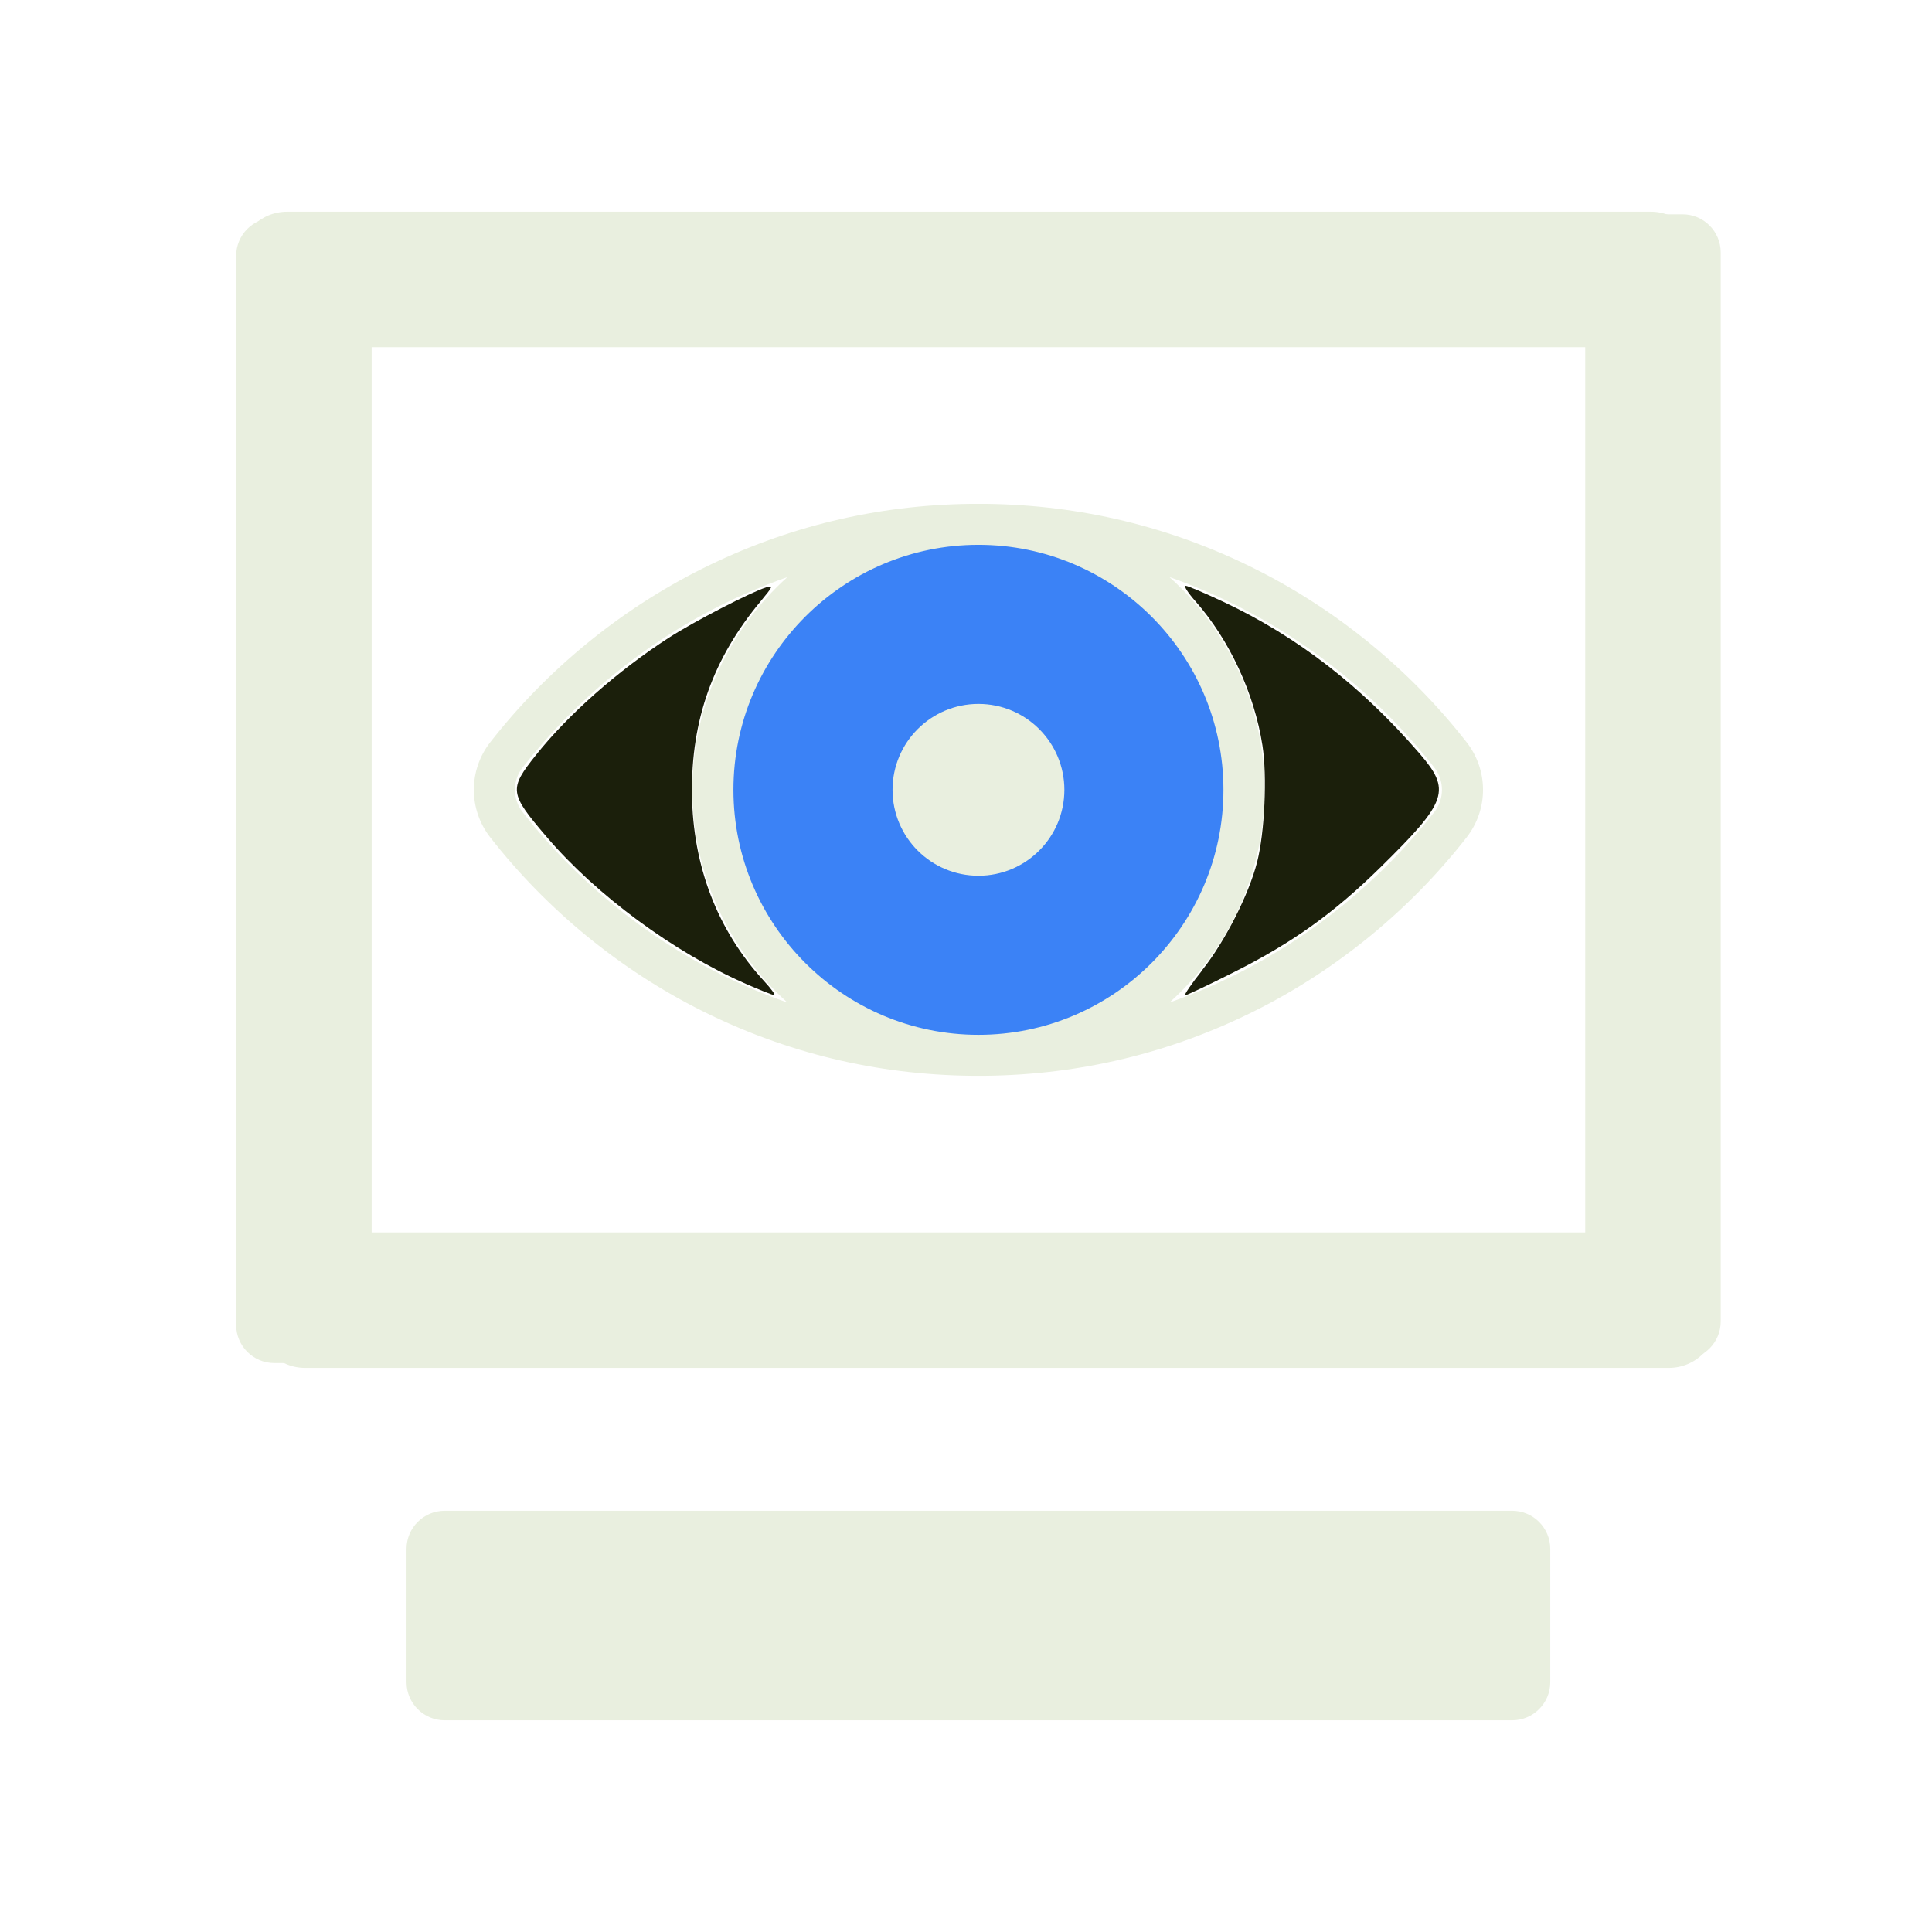
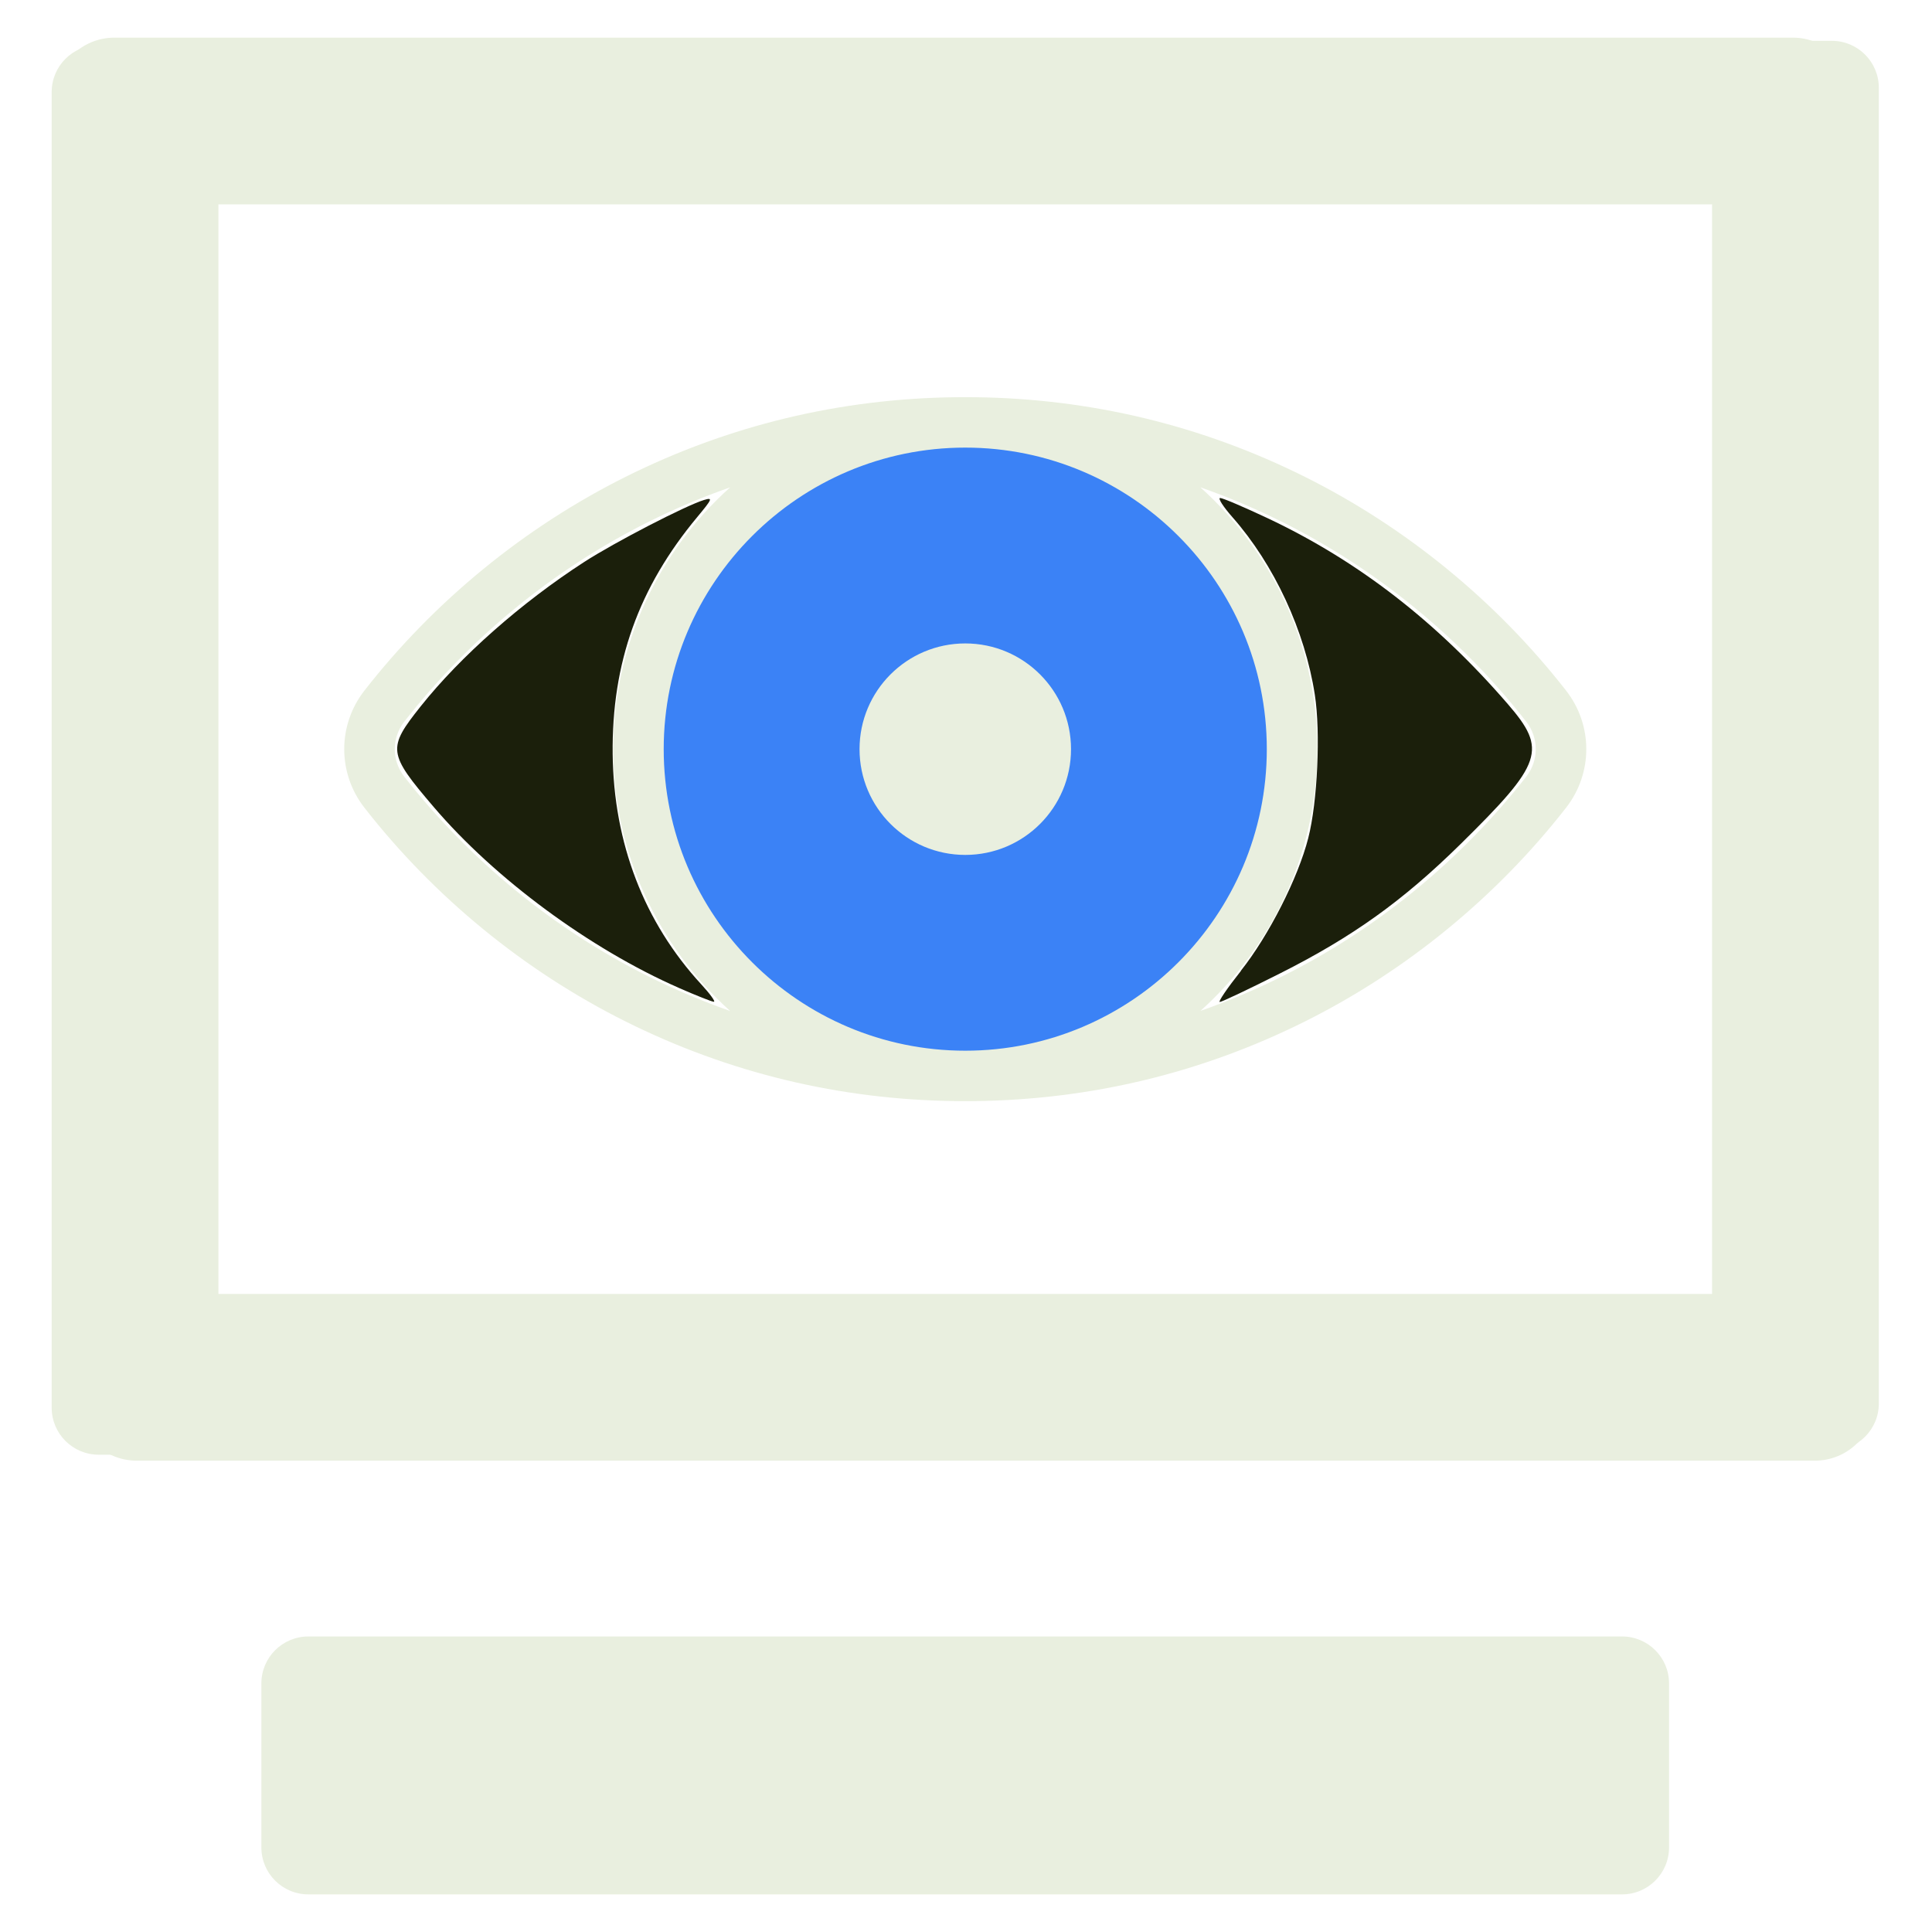
- <svg xmlns="http://www.w3.org/2000/svg" width="32" height="32" viewBox="0 0 24 24" version="1.1" id="svg5">
+ <svg xmlns="http://www.w3.org/2000/svg" width="48" height="48" viewBox="2.412 2.25 19.5 19.5" version="1.1" id="svg5">
  <defs id="defs5" />
  <g id="g10" transform="translate(0,-0.166729)">
    <g id="g5" transform="matrix(0.6894536,0,0,0.6894536,3.793,1.446965)">
      <g id="g6" transform="matrix(1.401785,0,0,1.401785,-33.76304,-10.76958)">
        <circle cx="32.737" cy="16.51" r="3.259" fill="#1B1F0B" id="circle4-4" style="fill:#3b82f6;fill-opacity:1" />
      </g>
      <circle cx="12.128" cy="12.374" r="1.548" fill="#3b82f6" id="circle5" style="fill:#E9EFDF;fill-opacity:1;stroke-width:1.402" />
      <g id="g5-7" transform="matrix(0.0355136,0,0,0.0355136,3.036199,3.282217)" style="fill:#E9EFDF;fill-opacity:1">
        <g id="g2" style="fill:#E9EFDF;fill-opacity:1">
          <g id="g1" style="fill:#E9EFDF;fill-opacity:1">
            <path d="M 503.698,231.895 C 474.963,195.052 437.742,164.577 396.061,143.767 353.513,122.524 307.74,111.502 259.957,110.924 c -1.316,-0.036 -6.6,-0.036 -7.916,0 -47.782,0.579 -93.556,11.6 -136.104,32.843 -41.681,20.81 -78.9,51.284 -107.636,88.128 -11.07,14.193 -11.07,34.018 0,48.211 28.735,36.843 65.955,67.318 107.636,88.128 42.548,21.243 88.321,32.265 136.104,32.843 1.316,0.036 6.6,0.036 7.916,0 47.782,-0.579 93.556,-11.6 136.104,-32.843 41.681,-20.81 78.901,-51.284 107.637,-88.128 11.07,-14.195 11.07,-34.018 0,-48.211 z M 125.242,349.599 C 86.322,330.167 51.564,301.707 24.725,267.296 c -5.187,-6.651 -5.187,-15.94 0,-22.591 26.838,-34.411 61.596,-62.871 100.517,-82.303 11.054,-5.518 22.342,-10.29 33.839,-14.33 -29.578,26.588 -48.213,65.12 -48.213,107.928 0,42.81 18.636,81.345 48.217,107.932 -11.497,-4.04 -22.788,-8.814 -33.843,-14.333 z M 256,380.303 c -68.542,0 -124.304,-55.762 -124.304,-124.304 0,-68.542 55.762,-124.303 124.304,-124.303 68.542,0 124.304,55.762 124.304,124.304 0,68.542 -55.762,124.303 -124.304,124.303 z M 487.275,267.295 c -26.838,34.411 -61.596,62.871 -100.517,82.303 -11.041,5.512 -22.322,10.263 -33.805,14.299 29.558,-26.587 48.179,-65.107 48.179,-107.898 0,-42.814 -18.64,-81.351 -48.223,-107.939 11.5,4.041 22.793,8.819 33.85,14.34 38.92,19.432 73.678,47.892 100.517,82.303 5.186,6.652 5.186,15.941 -0.001,22.592 z" id="path1-6" style="fill:#E9EFDF;fill-opacity:1" />
          </g>
        </g>
      </g>
      <path style="fill:#1B1F0B;fill-opacity:1;stroke-width:0.06" d="M 7.936,15.869 C 6.634,15.298 5.241,14.27 4.345,13.219 3.673,12.432 3.665,12.363 4.157,11.745 4.738,11.015 5.63,10.228 6.55,9.633 6.992,9.347 8.036,8.807 8.303,8.726 8.436,8.686 8.426,8.709 8.206,8.974 7.346,10.006 6.951,11.111 6.966,12.446 c 0.015,1.305 0.46,2.462 1.299,3.373 0.129,0.14 0.211,0.254 0.182,0.253 -0.029,-8.56e-4 -0.259,-0.092 -0.512,-0.203 z" id="path6" />
      <path style="fill:#1B1F0B;fill-opacity:1;stroke-width:0.06" d="m 16.162,15.618 c 0.408,-0.513 0.839,-1.361 0.987,-1.943 0.136,-0.531 0.182,-1.547 0.096,-2.099 C 17.101,10.643 16.651,9.673 16.04,8.979 15.903,8.824 15.822,8.697 15.86,8.697 c 0.037,0 0.349,0.133 0.693,0.295 1.325,0.625 2.475,1.515 3.517,2.721 0.58,0.671 0.514,0.864 -0.694,2.053 -0.844,0.83 -1.577,1.355 -2.637,1.889 -0.458,0.231 -0.857,0.42 -0.885,0.42 -0.029,0 0.111,-0.205 0.31,-0.456 z" id="path7" />
    </g>
    <g id="g9" transform="matrix(0.8702615,0,0,0.8702615,1.576901,1.294539)">
      <rect x="1.849" y="16.296" width="20.855" height="1.934" rx="0.695" fill="#E9EFDF" id="rect1" style="stroke-width:1.116" />
      <rect x="1.592" y="1.726" width="20.855" height="1.934" rx="0.695" fill="#E9EFDF" id="rect1-1" style="stroke-width:1.116" />
      <rect x="-18.161" y="1.559" width="16.349" height="1.934" rx="0.545" fill="#E9EFDF" id="rect1-1-8" style="stroke-width:0.988" transform="rotate(-90)" />
      <rect x="-18.112" y="20.816" width="16.349" height="1.934" rx="0.545" fill="#E9EFDF" id="rect1-1-8-7" style="stroke-width:0.988" transform="rotate(-90)" />
    </g>
    <rect x="5.05" y="18.934" width="14.208" height="2.603" rx="0.474" fill="#E9EFDF" id="rect1-6" style="stroke-width:1.068" />
  </g>
</svg>
